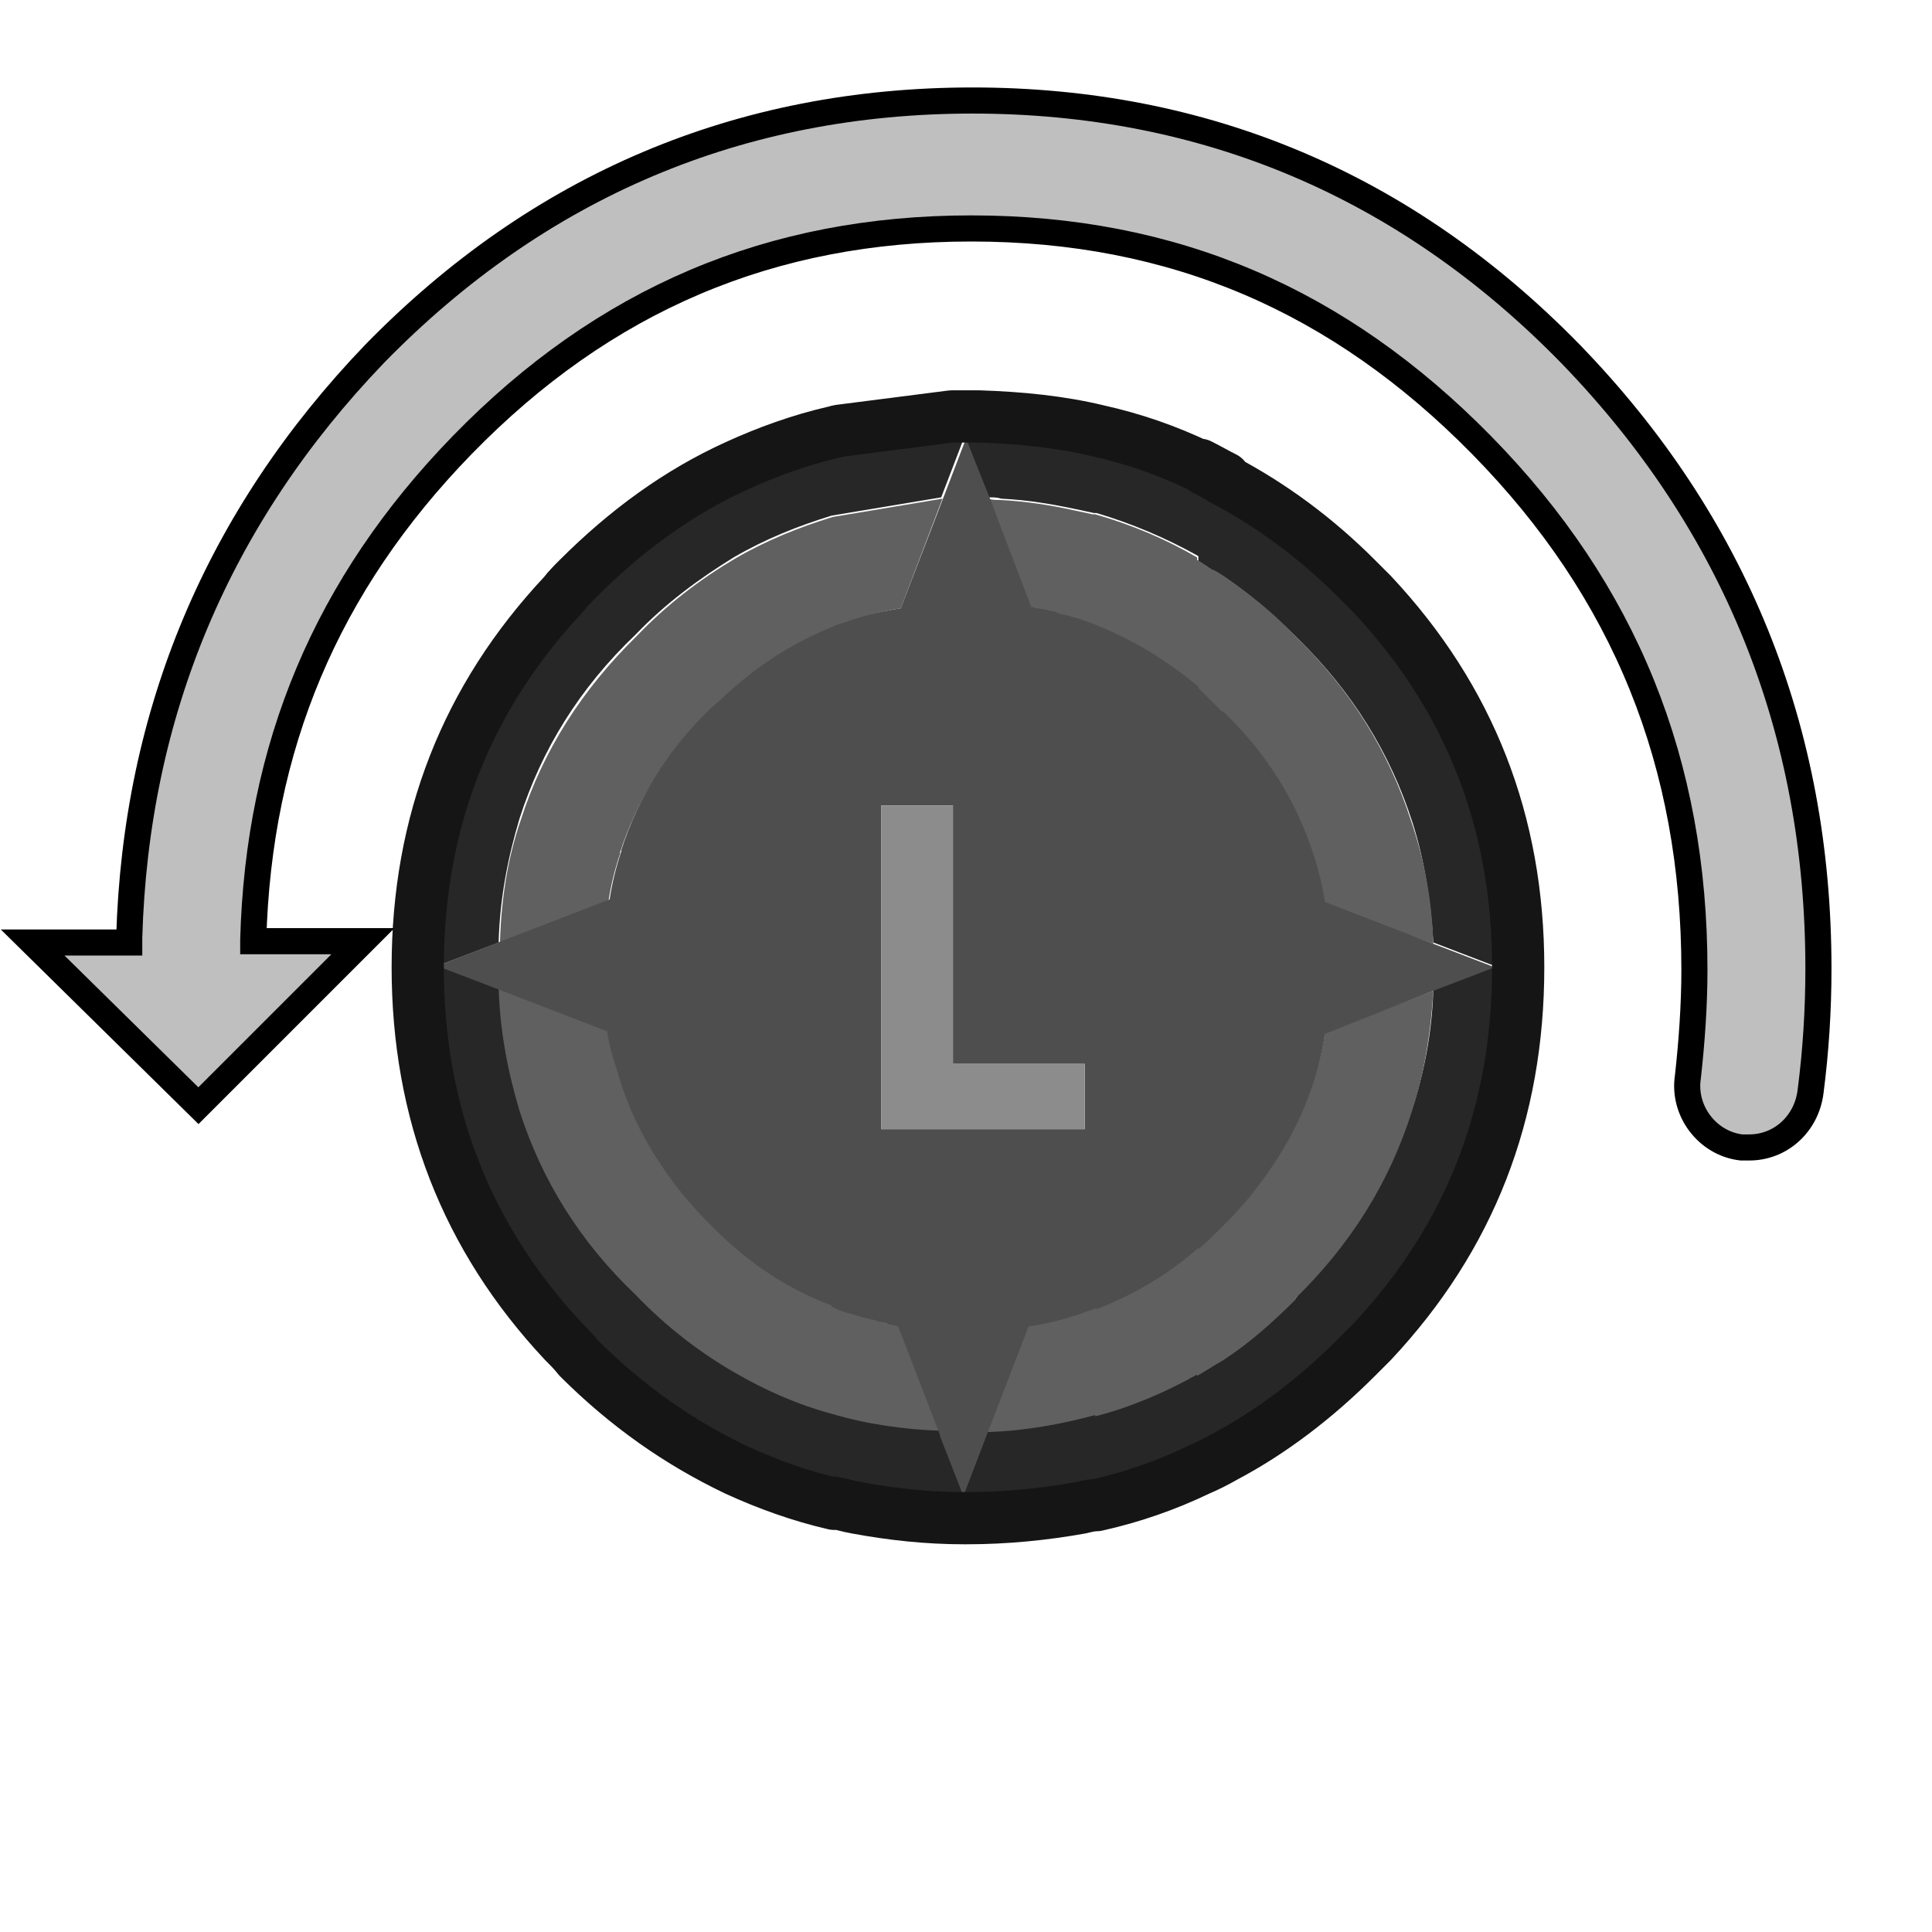
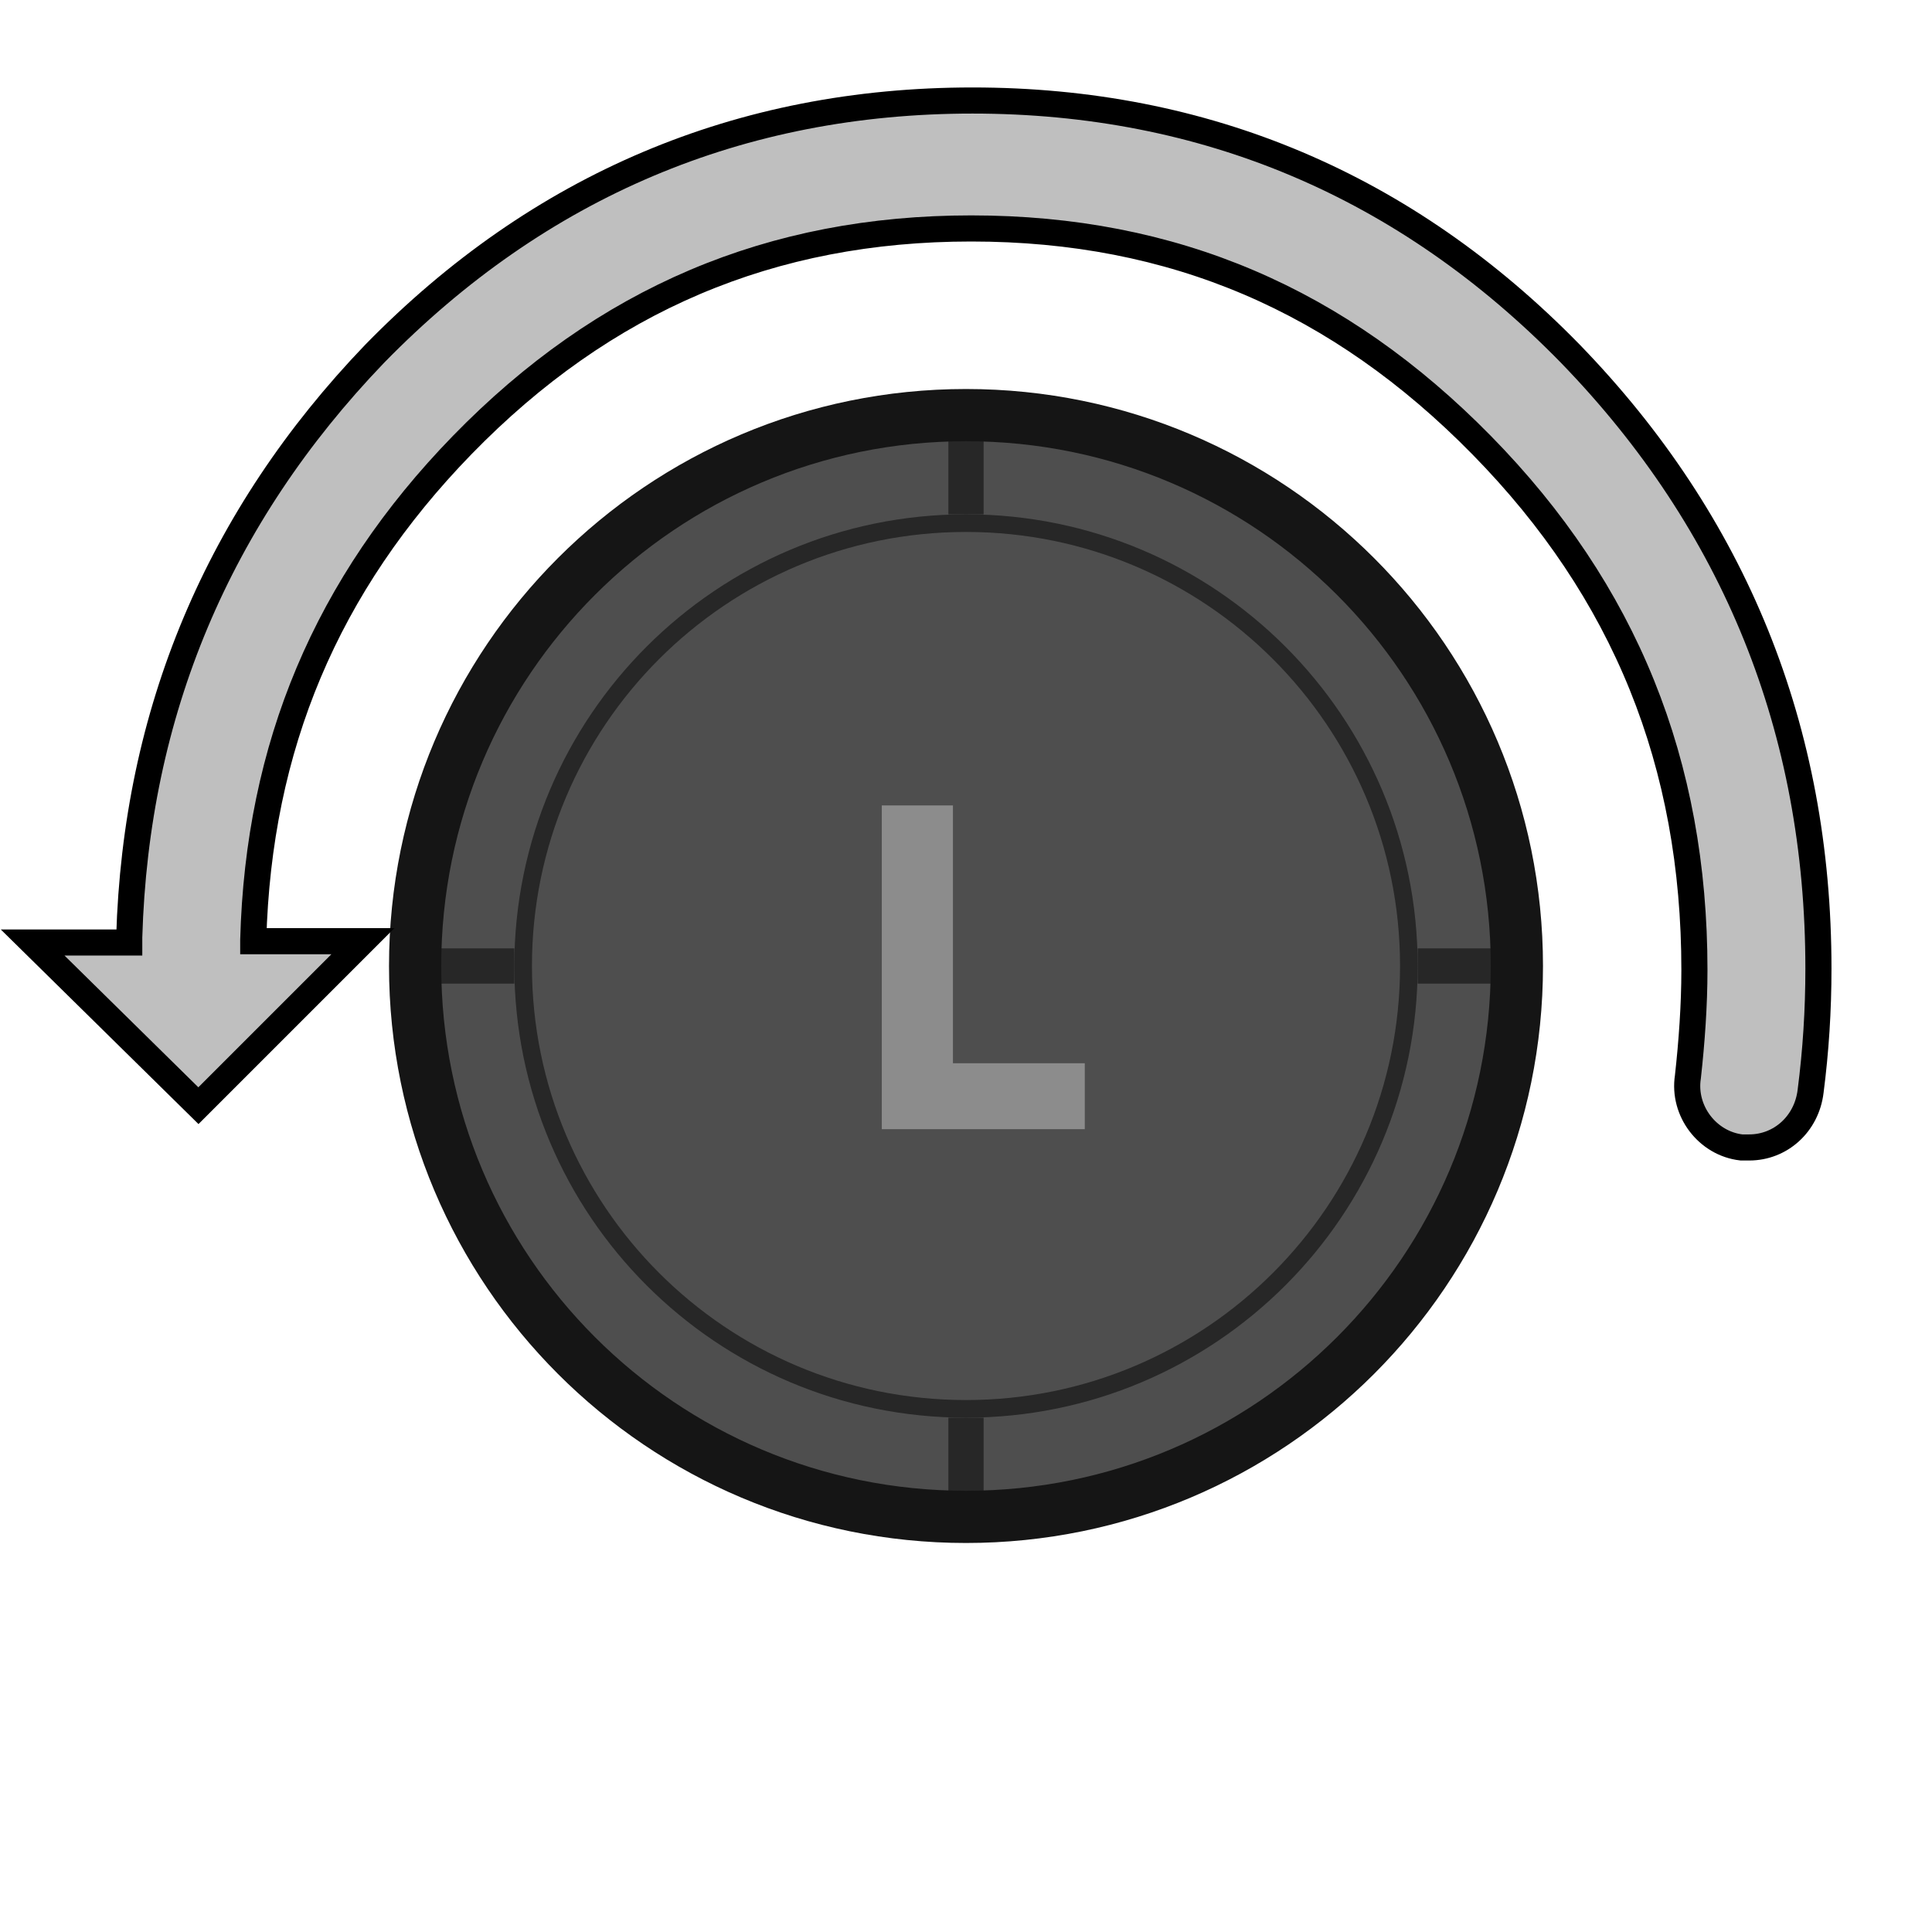
<svg xmlns="http://www.w3.org/2000/svg" version="1.1" id="Layer_1" x="0px" y="0px" viewBox="0 0 148 148" style="enable-background:new 0 0 148 148;" xml:space="preserve">
-   <g transform="matrix( 1, 0, 0, 1, 0,0) ">
-     <g>
-       <g id="Layer1_0_FILL">
-         <path style="fill:#272727;" d="M93.2,36.4c0.2,0.1,0.3,0.2,0.5,0.3v-0.1c-0.6-0.3-1.3-0.6-1.9-1C92.3,35.9,92.8,36.1,93.2,36.4      M105,102.8c7.5-8,11.2-17.5,11.2-28.7c0-11.1-3.7-20.6-11.2-28.6c-0.4-0.4-0.8-0.8-1.2-1.2c-3.1-3.1-6.5-5.6-10.1-7.5     c-0.2-0.1-0.3-0.2-0.5-0.3c-0.5-0.3-1-0.5-1.4-0.8c-2.5-1.2-5.1-2.1-7.8-2.7c-2.9-0.7-6-1-9.2-1.1c-0.3,0-0.6,0-0.8,0     c-0.1,0-0.2,0-0.3,0c-0.1,0-0.2,0-0.3,0c-0.1,0-0.2,0-0.2,0c-0.1,0-0.1,0-0.2,0s-0.1,0-0.2,0L64.2,33c-0.1,0-0.3,0.1-0.4,0.1     c-2.6,0.6-5.1,1.5-7.5,2.6c-4.4,2-8.4,4.9-12.1,8.6c-0.4,0.4-0.8,0.8-1.1,1.2c-7.5,8-11.2,17.5-11.2,28.6s3.7,20.7,11.2,28.7     c0.4,0.4,0.8,0.8,1.1,1.2c3.7,3.7,7.7,6.5,12.1,8.6c2.4,1.1,4.9,2,7.5,2.6v0.1c0.6,0.1,1.2,0.3,1.8,0.3c2.7,0.5,5.5,0.8,8.4,0.8     h0.1c3.1,0,6-0.3,8.8-0.8c0.4-0.1,0.8-0.2,1.2-0.2c2.7-0.6,5.3-1.5,7.8-2.7v0.2c0.7-0.3,1.3-0.6,2-1c3.6-1.9,7-4.5,10.1-7.6     C104.2,103.5,104.6,103.2,105,102.8 M109.8,72.2L109.8,72.2l4.7,1.8l-4.7,1.8c-0.1,3.3-0.7,6.4-1.7,9.4c-1.7,5.3-4.6,10-8.8,14.1     h0.1c-1.7,1.8-3.6,3.3-5.6,4.7c-0.7,0.4-1.3,0.9-2,1.2v-0.1c-2.4,1.4-5,2.5-7.8,3.2v-0.1c-2.6,0.7-5.4,1.2-8.2,1.3h-0.1l-1.8,4.7     l-1.8-4.6v-0.1c-2.9-0.1-5.7-0.6-8.3-1.3l0,0c-2.6-0.8-5.1-1.8-7.5-3.2c-2.7-1.5-5.2-3.5-7.5-5.9l0,0c-4.2-4.1-7.2-8.9-8.9-14.1     c-1-3-1.5-6.1-1.6-9.4L33.5,74l4.7-1.8v-0.1c0.1-3.3,0.7-6.4,1.6-9.4l0,0c1.7-5.3,4.6-10,8.9-14.1l0,0c2.3-2.4,4.9-4.3,7.5-5.9     c2.4-1.4,4.9-2.4,7.5-3.2l0,0l8.4-1.4l1.8-4.7l1.8,4.7h0.1c0.3,0,0.6,0,0.9,0.1c2,0.1,3.8,0.4,5.7,0.8c0.5,0.1,0.9,0.2,1.4,0.3     c0.1,0,0.1,0,0.2,0c2.7,0.8,5.3,1.9,7.8,3.3V43c0.1,0,0.1,0.1,0.2,0.1c0.3,0.2,0.6,0.4,0.9,0.6c0.3,0.2,0.6,0.4,0.9,0.5     c1.9,1.3,3.8,2.9,5.5,4.6c0,0,0,0,0.1,0.1c4.2,4.1,7.1,8.8,8.8,14.1l0,0C109.1,65.8,109.6,69,109.8,72.2z" />
-         <path style="fill:#606060;" d="M56.2,95.4c-0.6-0.5-1.2-1.1-1.9-1.8l0,0c-3.3-3.2-5.5-6.8-6.8-10.9c-0.4-1.2-0.7-2.5-1-3.8     l-8.3-3.2c0.1,3.3,0.7,6.4,1.6,9.4c1.7,5.3,4.6,10,8.9,14.1l0,0c2.3,2.4,4.9,4.4,7.5,5.9c2.4,1.4,4.9,2.5,7.5,3.2l0,0     c2.7,0.8,5.5,1.2,8.3,1.3l-3.2-8.3l0,0c-0.3,0-0.5-0.1-0.8-0.2c-0.1,0-0.2,0-0.2-0.1c-0.3,0-0.6-0.1-0.9-0.2     c-0.2,0-0.3-0.1-0.5-0.1c-0.5-0.1-0.9-0.3-1.4-0.4s-0.9-0.3-1.3-0.5v-0.1C61.1,98.9,58.6,97.4,56.2,95.4 M69,46.6l3.2-8.4     l-8.4,1.4l0,0c-2.6,0.8-5.1,1.8-7.5,3.2c-2.7,1.6-5.2,3.5-7.5,5.9l0,0c-4.2,4.1-7.2,8.8-8.9,14.1l0,0c-1,2.9-1.5,6-1.6,9.4v0.1     l8.3-3.2l0,0c0.2-1.3,0.5-2.5,0.9-3.7v-0.1c1.3-4,3.6-7.7,6.8-10.8l0,0c0.6-0.6,1.2-1.2,1.9-1.7c2.3-2,4.8-3.5,7.5-4.6l0,0     c0.5-0.2,1-0.3,1.4-0.5C66.4,47.1,67.7,46.8,69,46.6 M108.1,85.3c1-3,1.5-6.1,1.7-9.4l-8.3,3.2c-0.2,1.3-0.5,2.6-0.9,3.8     c-1.3,4-3.5,7.6-6.8,10.8l-0.1,0.1l-0.1,0.1c-0.6,0.6-1.2,1.2-1.8,1.7v-0.1c-2.4,2-5,3.6-7.8,4.7V100c-0.5,0.2-0.9,0.3-1.4,0.5     c-1.2,0.4-2.4,0.7-3.7,0.9l0,0h-0.1l0,0l-3.2,8.3h0.1c2.9-0.1,5.6-0.6,8.2-1.3v0.1c2.7-0.7,5.3-1.8,7.8-3.2v0.1     c0.7-0.4,1.3-0.8,2-1.2c2-1.3,3.8-2.9,5.6-4.7h-0.1C103.5,95.3,106.4,90.6,108.1,85.3 M109.8,72.3L109.8,72.3     c-0.1-3.3-0.7-6.5-1.7-9.4l0,0c-1.7-5.3-4.6-10-8.8-14.1c0,0,0,0-0.1-0.1c-1.7-1.8-3.6-3.3-5.5-4.6c-0.3-0.2-0.6-0.4-0.9-0.5     c-0.3-0.2-0.6-0.4-0.9-0.6c-0.1,0-0.1-0.1-0.2-0.1v-0.2c-2.4-1.4-5-2.5-7.8-3.3c0,0-0.1,0-0.2,0c-0.5-0.1-0.9-0.2-1.4-0.3     c-1.8-0.4-3.7-0.7-5.7-0.8c-0.3,0-0.6,0-0.9-0.1h-0.1l3.2,8.4l0,0c0.2,0,0.3,0.1,0.5,0.1l0.6,0.1c0.3,0.1,0.5,0.1,0.8,0.2     c0.2,0.1,0.5,0.1,0.7,0.2l0.7,0.2c0.2,0.1,0.3,0.1,0.4,0.1c0.4,0.1,0.9,0.3,1.3,0.5l0,0c2.8,1.1,5.4,2.6,7.8,4.7v0.1     c0.6,0.5,1.2,1.1,1.8,1.8h0.1l0.1,0.1c3.2,3.2,5.5,6.8,6.8,10.8c0.4,1.2,0.7,2.4,0.9,3.7l0,0L109.8,72.3z" />
-         <path style="fill:#4E4E4E;" d="M109.8,75.9l4.7-1.8l-4.7-1.8l-8.3-3.2l0,0c-0.2-1.3-0.5-2.5-0.9-3.7c-1.3-4-3.5-7.6-6.8-10.8     l-0.1-0.1h-0.1c-0.6-0.6-1.2-1.2-1.8-1.8v-0.1c-2.4-2-5-3.6-7.8-4.7l0,0c-0.4-0.2-0.9-0.3-1.3-0.5c-0.1,0-0.3-0.1-0.4-0.1     l-0.7-0.2c-0.2,0-0.5-0.1-0.7-0.2c-0.2-0.1-0.5-0.1-0.8-0.2l-0.6-0.1c-0.2,0-0.3-0.1-0.5-0.1l0,0l-3.2-8.4L74,33.6l-1.8,4.7     L69,46.6c-1.3,0.2-2.6,0.5-3.8,0.9c-0.5,0.2-1,0.3-1.4,0.5l0,0c-2.7,1.1-5.2,2.6-7.5,4.6c-0.6,0.5-1.2,1.1-1.9,1.7l0,0     c-3.3,3.2-5.5,6.8-6.8,10.8v0.1c-0.4,1.2-0.7,2.4-0.9,3.7l0,0l-8.3,3.2L33.5,74l4.7,1.8l8.3,3.2c0.2,1.3,0.6,2.5,1,3.8     c1.3,4.1,3.6,7.7,6.8,10.9l0,0c0.6,0.6,1.2,1.2,1.9,1.8c2.3,2,4.8,3.5,7.5,4.5v0.1c0.4,0.2,0.9,0.4,1.3,0.5     c0.5,0.1,0.9,0.3,1.4,0.4c0.2,0,0.3,0.1,0.5,0.1c0.3,0.1,0.6,0.2,0.9,0.2c0.1,0,0.2,0.1,0.2,0.1c0.2,0.1,0.5,0.1,0.8,0.2l0,0     l3.2,8.3v0.1l1.8,4.6l1.8-4.7l3.2-8.3l0,0h0.1l0,0c1.3-0.2,2.5-0.5,3.7-0.9c0.5-0.2,0.9-0.3,1.4-0.5v0.1c2.8-1.1,5.4-2.6,7.8-4.7     v0.1c0.6-0.5,1.2-1.1,1.8-1.7l0.1-0.1l0.1-0.1c3.2-3.2,5.5-6.8,6.8-10.8c0.4-1.2,0.7-2.5,0.9-3.8L109.8,75.9 M67.5,61.7H73v19.8     h10.1v5H67.5V61.7z" />
-         <path style="fill:#8C8C8C;" d="M73,61.7h-5.5v24.8h15.6v-5H73V61.7z" />
-       </g>
+   <g id="CleanLeftThumbstick" transform="translate(24 24)">
+     <g id="Layer1_0_FILL">
+       <circle cx="50" cy="50" r="42.2" fill="#4E4E4E" stroke="none" />
+       <circle cx="50" cy="50" r="33.925" fill="#4E4E4E" stroke="none" />
+       <rect x="48.65" y="9.55" width="2.7" height="5.85" fill="#272727" stroke="none" />
+       <rect x="84.6" y="48.65" width="5.85" height="2.7" fill="#272727" stroke="none" />
+       <rect x="48.65" y="84.6" width="2.7" height="5.85" fill="#272727" stroke="none" />
+       <rect x="9.55" y="48.65" width="5.85" height="2.7" fill="#272727" stroke="none" />
+       <circle cx="50" cy="50" r="33.925" fill="none" stroke="#272727" stroke-width="1.35" />
+       <path fill="#8C8C8C" stroke="none" d=" M 49 37.7 L 43.55 37.7 43.55 62.5 59.1 62.5 59.1 57.45 49 57.45 49 37.7 Z" />
    </g>
-     <g>
-       <path id="Layer1_0_1_STROKES" style="fill:none;stroke:#151515;stroke-width:4;stroke-linecap:round;stroke-linejoin:round;" d="    M91.8,112.6c0.7-0.3,1.3-0.6,2-1c3.6-1.9,7-4.5,10.1-7.6c0.4-0.4,0.8-0.8,1.2-1.2c7.5-8,11.2-17.5,11.2-28.7    c0-11.1-3.7-20.6-11.2-28.6c-0.4-0.4-0.8-0.8-1.2-1.2c-3.1-3.1-6.5-5.6-10.1-7.5c-0.2-0.1-0.3-0.2-0.5-0.3c-0.5-0.3-1-0.5-1.4-0.8    c-2.5-1.2-5.1-2.1-7.8-2.7c-2.9-0.7-6-1-9.1-1.1c-0.3,0-0.6,0-0.9,0c-0.1,0-0.2,0-0.3,0c-0.1,0-0.2,0-0.3,0c-0.1,0-0.2,0-0.2,0    c-0.1,0-0.1,0-0.2,0s-0.1,0-0.2,0L64.3,33c-0.1,0-0.3,0.1-0.4,0.1c-2.6,0.6-5.1,1.5-7.5,2.6c-4.4,2-8.4,4.9-12.1,8.6    c-0.4,0.4-0.8,0.8-1.1,1.2C35.7,53.5,32,63,32,74.1s3.7,20.7,11.2,28.7c0.4,0.4,0.8,0.8,1.1,1.2c3.7,3.7,7.7,6.5,12.1,8.6    c2.4,1.1,4.9,2,7.5,2.6 M63.8,115.1c0.6,0.1,1.2,0.3,1.8,0.4c2.7,0.5,5.4,0.8,8.3,0.8H74c3.1,0,6-0.3,8.8-0.8    c0.4-0.1,0.8-0.2,1.2-0.2c2.7-0.6,5.3-1.5,7.8-2.7 M93.8,36.6c-0.6-0.3-1.3-0.7-1.9-1" />
-     </g>
+     <circle id="Layer1_0_1_STROKES" cx="50" cy="50" r="42.2" stroke="#151515" stroke-width="4" fill="none" />
  </g>
  <path style="fill:#BFBFBF;stroke:#000000;stroke-width:2;" d="M9.9,72.2c0-0.1,0-0.3,0-0.4c0.5-17.2,6.8-32.2,18.8-44.7  c12.6-12.9,28-19.4,45.8-19.4s33.2,6.5,45.8,19.4c12.6,13,19,28.8,19,47.1c0,3.2-0.2,6.3-0.6,9.4c-0.3,2.5-2.3,4.3-4.7,4.3  c-0.2,0-0.4,0-0.6,0c-2.6-0.3-4.5-2.8-4.1-5.4c0.3-2.7,0.5-5.5,0.5-8.2c0-15.8-5.3-29-16.3-40.2C102.6,23,89.9,17.5,74.4,17.5  c-15.3,0-28.1,5.4-39,16.6C25,44.8,19.8,57.2,19.4,72v0.1h8.4L15.2,84.7L2.5,72.2H9.9z" />
</svg>
